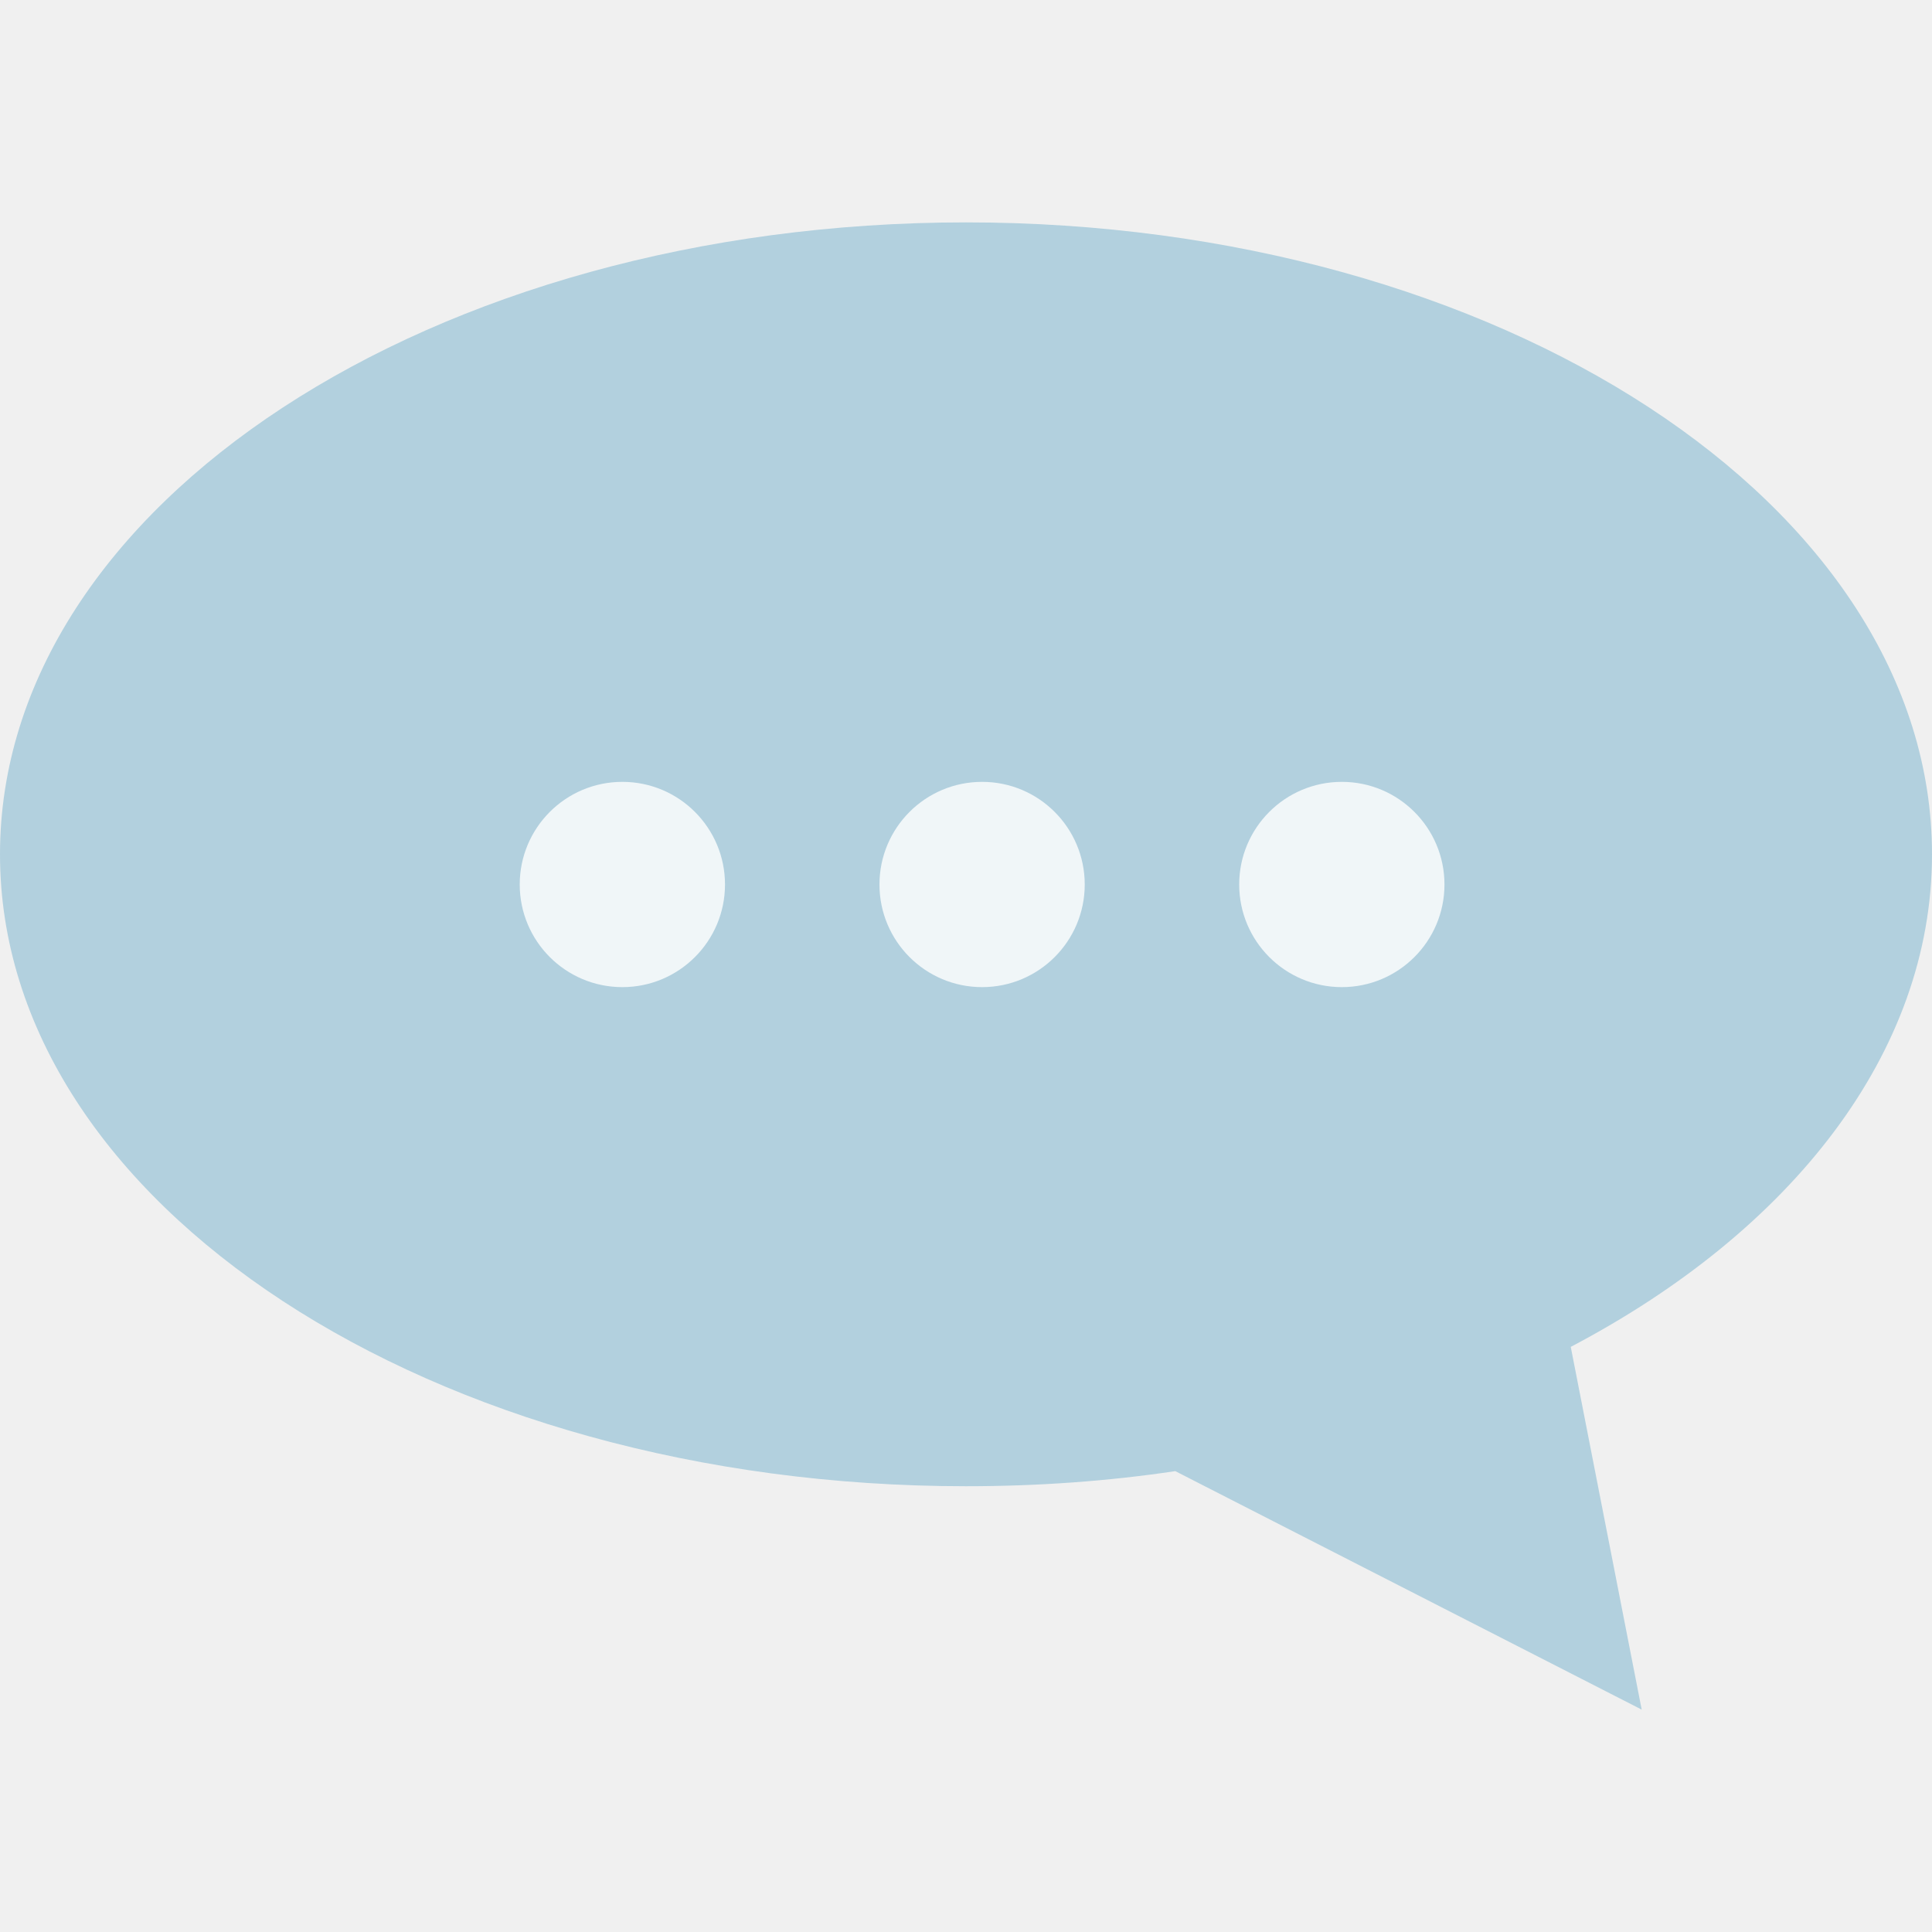
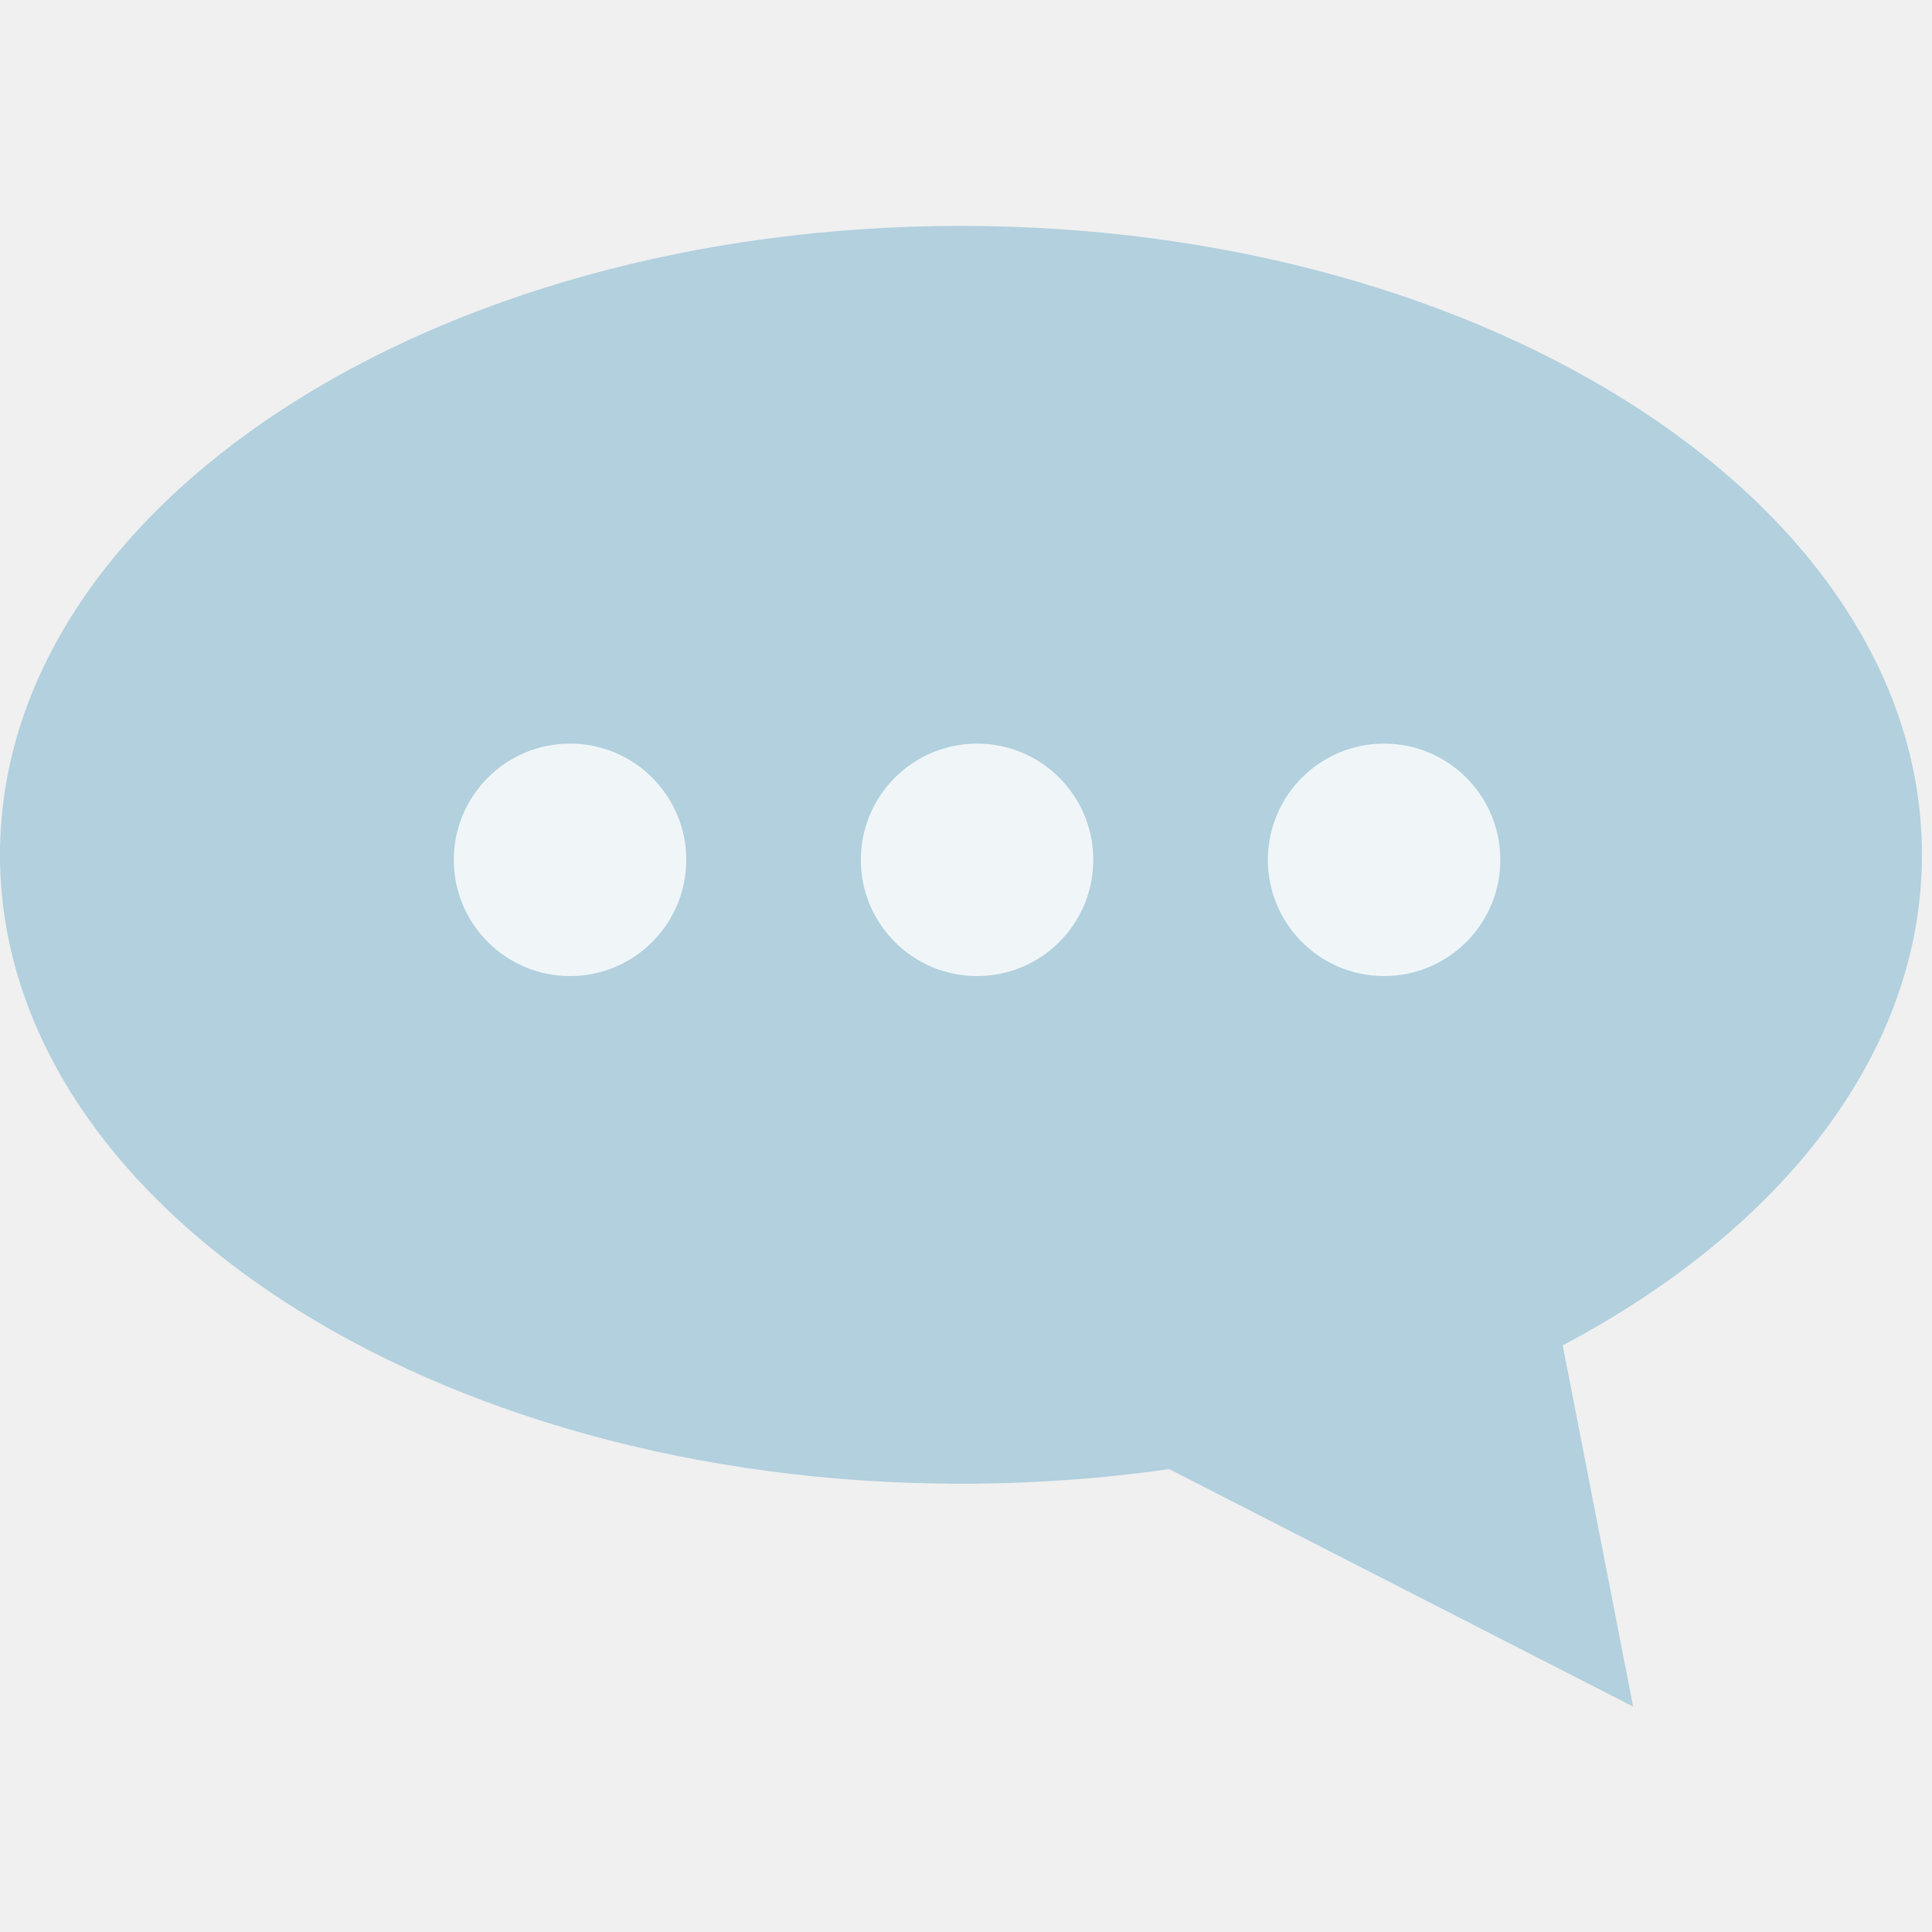
<svg xmlns="http://www.w3.org/2000/svg" version="1.1" id="Layer_1" x="0px" y="0px" viewBox="-121.2 205.2 384 384" style="enable-background:new -121.2 205.2 384 384;" xml:space="preserve">
  <style type="text/css">
	.st0{fill:url(#SVGID_1_);}
	.st1{opacity:0.8;fill:#FFFFFF;enable-background:new    ;}
</style>
-   <g>
-     <radialGradient id="SVGID_1_" cx="221.798" cy="-531.173" r="202.166" fx="68.524" fy="-635.611" gradientTransform="matrix(1 0 0 -1 -168 -180)" gradientUnits="userSpaceOnUse">
-       <stop offset="0" style="stop-color:#C6E1E7" />
-       <stop offset="0" style="stop-color:#B2D0DE" />
-     </radialGradient>
-     <path class="st0" d="M262.8,375c0-69.4-86-125.6-192-125.6s-192,56.2-192,125.6s86,125.6,192,125.6c14.3,0,28.2-1,41.6-3l0,0   l92.7,47.4L191,472.9C234.8,449.9,262.8,414.5,262.8,375L262.8,375z" />
-     <circle class="st1" cx="2.5" cy="381" r="20.4" />
-     <circle class="st1" cx="74" cy="381" r="20.4" />
-     <circle class="st1" cx="145.5" cy="381" r="20.4" />
-   </g>
+   <radialGradient id="SVGID_1_" cx="220.887" cy="-531.413" r="201.113" fx="68.411" fy="-635.307" gradientTransform="matrix(1 0 0 -1 -168 -180)" gradientUnits="userSpaceOnUse">
+     <stop offset="0" style="stop-color:#C6E1E7" />
+     <stop offset="0" style="stop-color:#B2D0DE" />
+   </radialGradient>
+   <path class="st0" d="M260.8,375.1c0-69.1-85.5-125-191-125s-191,55.9-191,125s85.5,125,191,125c14.2,0,28.1-1,41.4-2.9l0,0  l92.2,47.2l-14-71.8C232.9,449.6,260.8,414.5,260.8,375.1L260.8,375.1z" />
+   <circle class="st1" cx="-7.9" cy="376.1" r="23.1" />
+   <circle class="st1" cx="73" cy="376.1" r="23.1" />
+   <circle class="st1" cx="153.9" cy="376.1" r="23.1" />
</svg>
